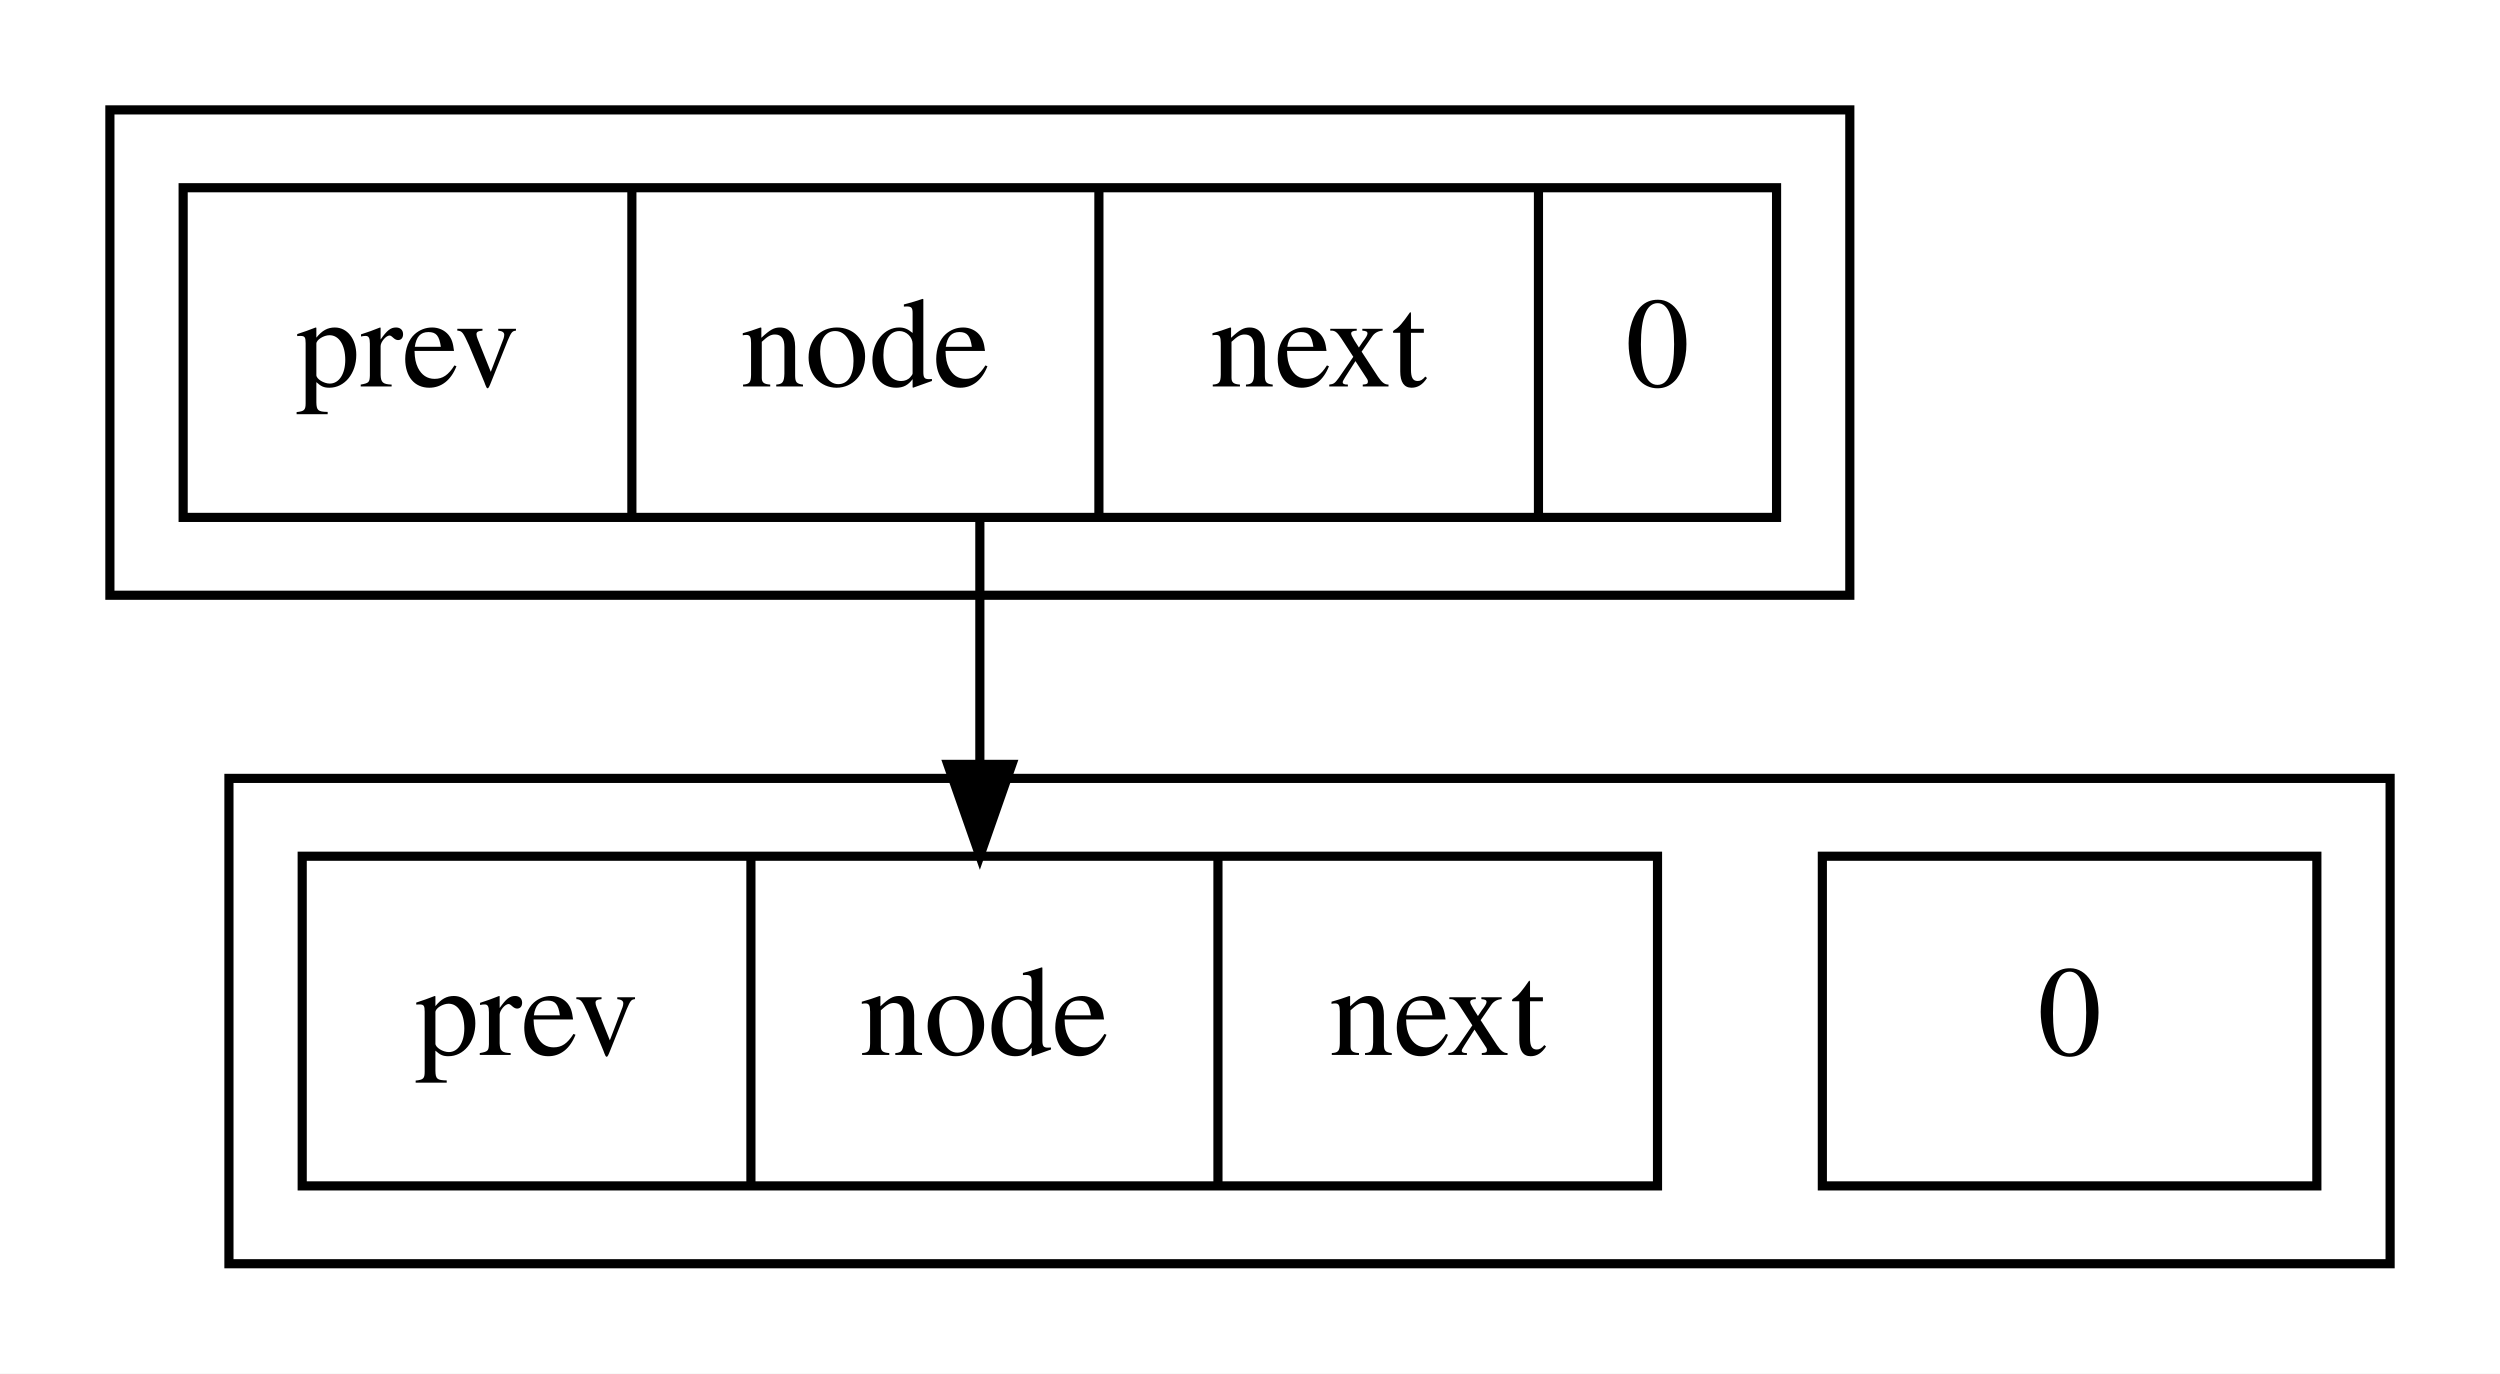
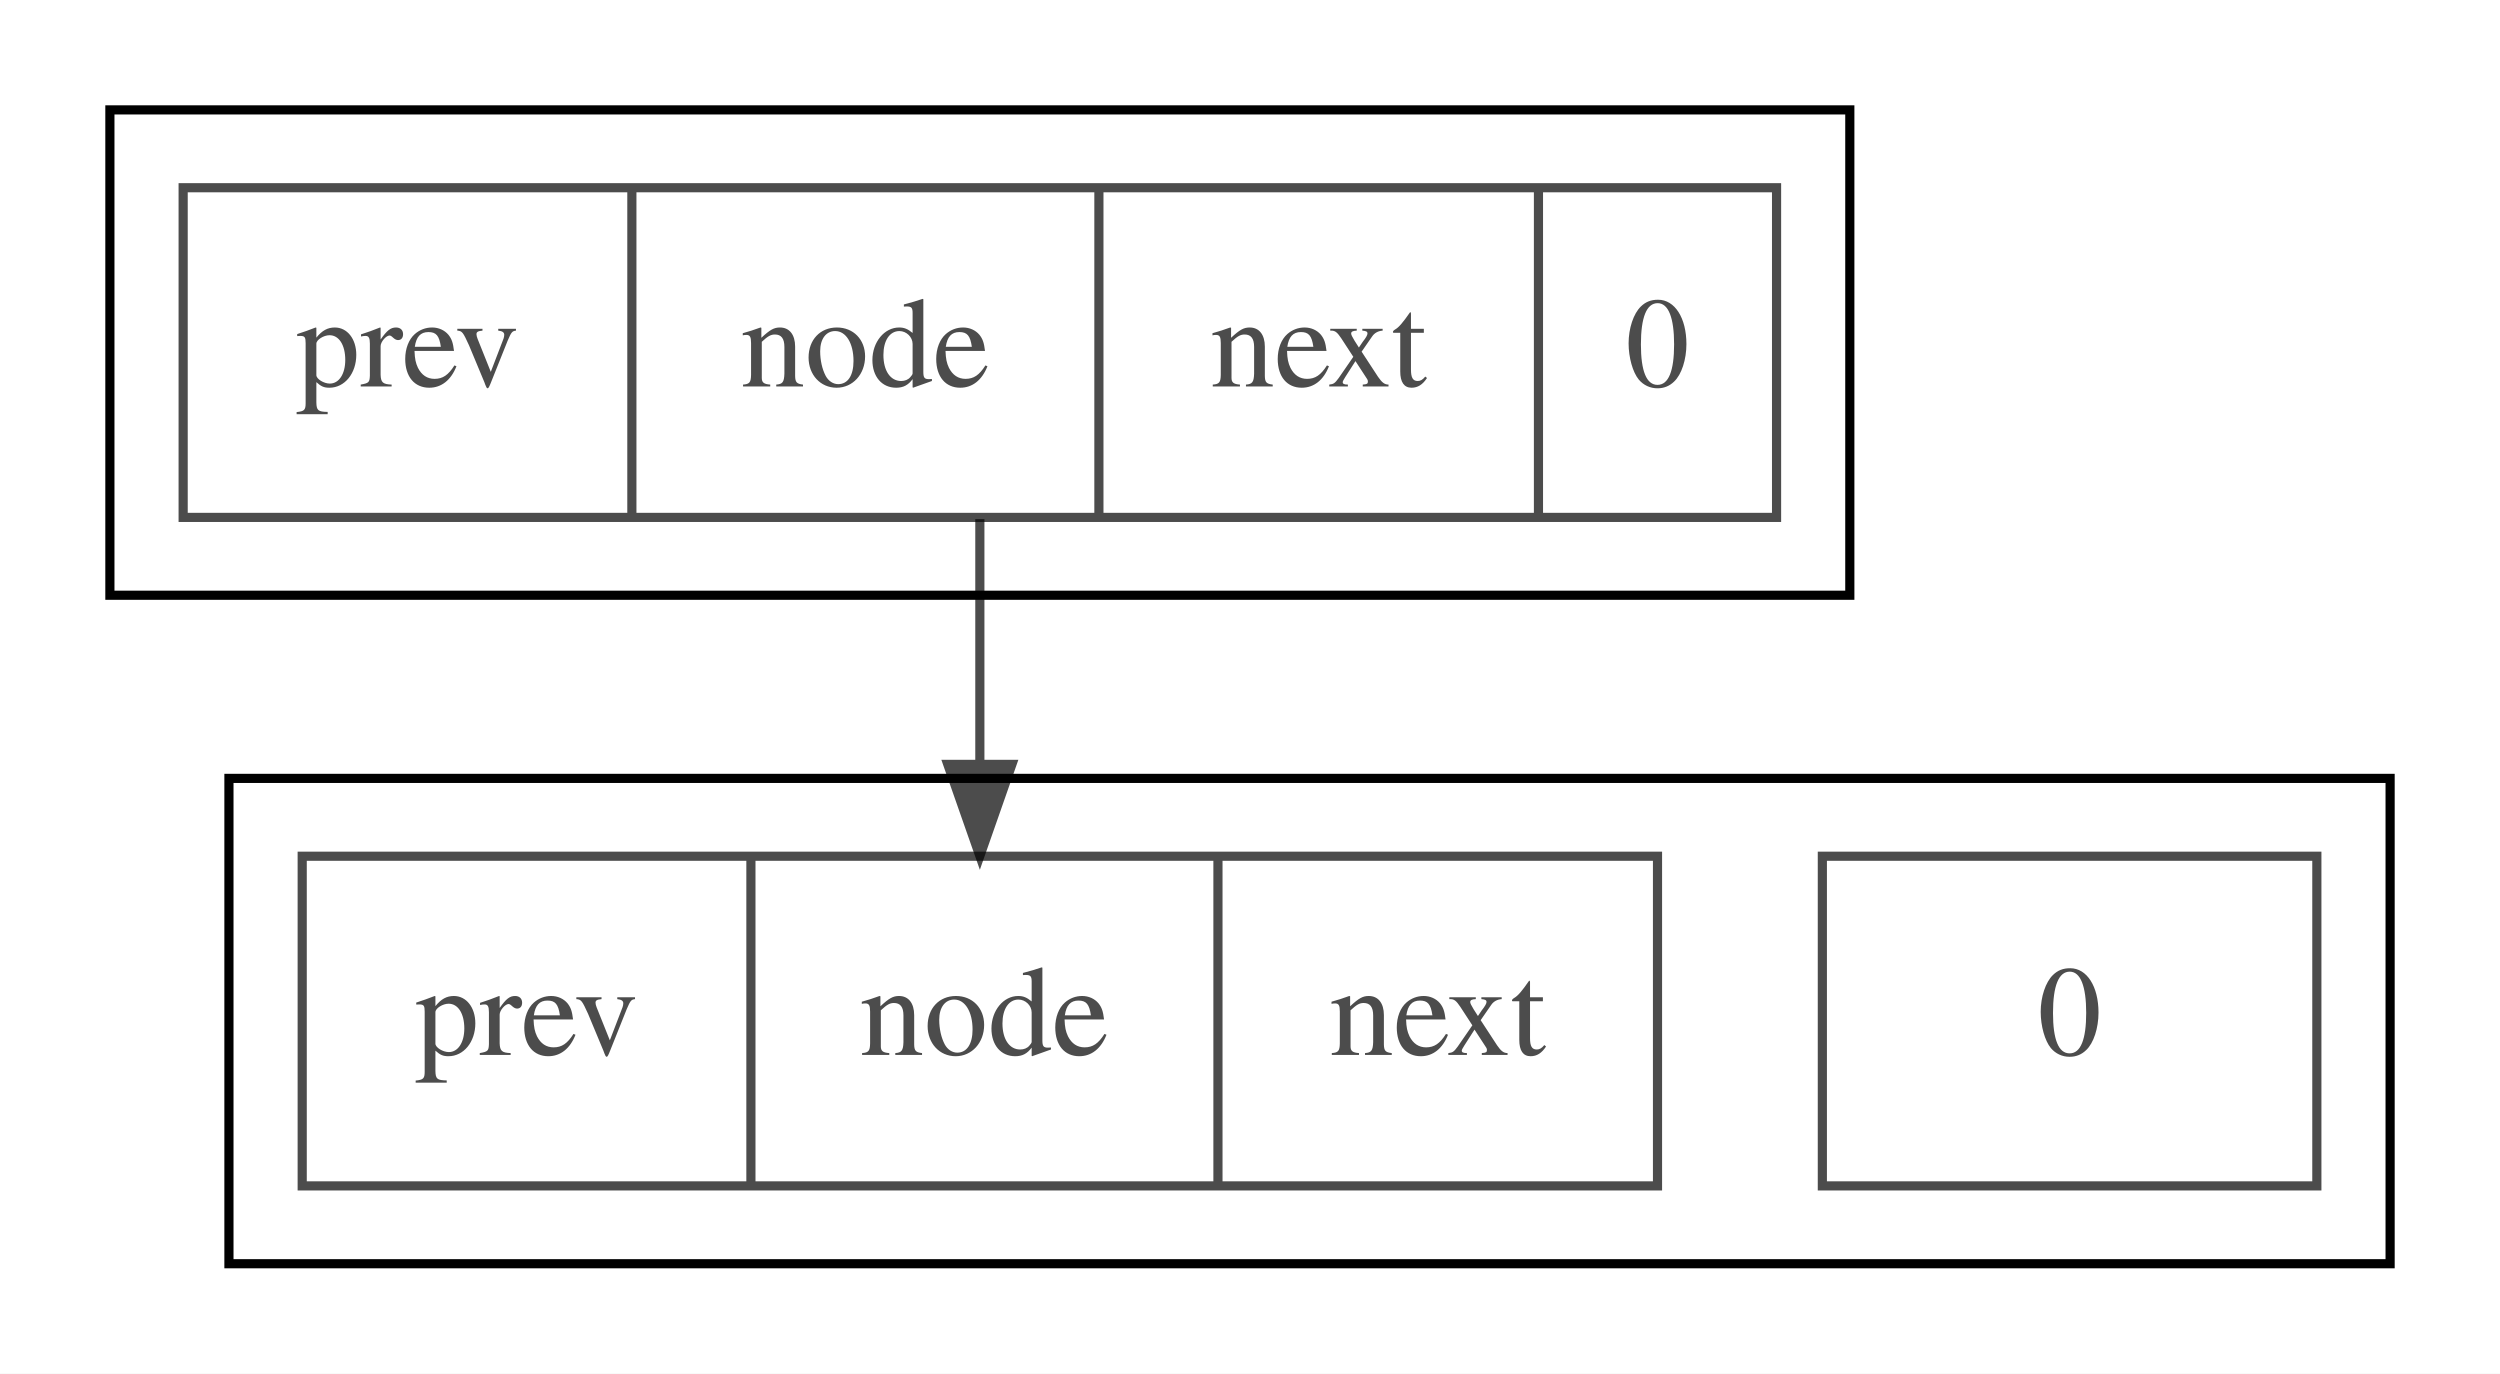
<svg xmlns="http://www.w3.org/2000/svg" width="273pt" height="150pt" viewBox="0.00 0.00 273.00 150.00">
-   <g id="graph0" class="graph" transform="scale(1 1) rotate(0) translate(4 146)">
-     <polygon fill="white" stroke="transparent" points="-4,4 -4,-146 269,-146 269,4 -4,4" />
-     <g id="clust1" class="cluster">
-       <polygon fill="none" stroke="black" points="8,-81 8,-134 198,-134 198,-81 8,-81" />
-     </g>
-     <g id="clust2" class="cluster">
-       <polygon fill="none" stroke="black" points="21,-8 21,-61 257,-61 257,-8 21,-8" />
-     </g>
-     <g id="node1" class="node">
-       <polygon fill="none" stroke="black" points="16,-89.5 16,-125.5 190,-125.5 190,-89.5 16,-89.5" />
-       <text text-anchor="middle" x="40.5" y="-103.8" font-family="Times,serif" font-size="14.00">prev</text>
-       <polyline fill="none" stroke="black" points="65,-89.5 65,-125.5 " />
-       <text text-anchor="middle" x="90.5" y="-103.8" font-family="Times,serif" font-size="14.00">node</text>
-       <polyline fill="none" stroke="black" points="116,-89.5 116,-125.5 " />
-       <text text-anchor="middle" x="140" y="-103.8" font-family="Times,serif" font-size="14.00">next</text>
-       <polyline fill="none" stroke="black" points="164,-89.5 164,-125.5 " />
-       <text text-anchor="middle" x="177" y="-103.8" font-family="Times,serif" font-size="14.00">0</text>
-     </g>
-     <g id="node3" class="node">
-       <polygon fill="none" stroke="black" points="29,-16.5 29,-52.5 177,-52.5 177,-16.5 29,-16.5" />
-       <text text-anchor="middle" x="53.5" y="-30.8" font-family="Times,serif" font-size="14.00">prev</text>
-       <polyline fill="none" stroke="black" points="78,-16.5 78,-52.5 " />
-       <text text-anchor="middle" x="103.5" y="-30.8" font-family="Times,serif" font-size="14.00">node</text>
-       <polyline fill="none" stroke="black" points="129,-16.5 129,-52.5 " />
-       <text text-anchor="middle" x="153" y="-30.8" font-family="Times,serif" font-size="14.00">next</text>
-     </g>
-     <g id="edge1" class="edge">
-       <path fill="none" stroke="black" d="M103,-89.31C103,-81.29 103,-71.55 103,-62.57" />
-       <polygon fill="black" stroke="black" points="106.5,-62.53 103,-52.53 99.5,-62.53 106.5,-62.53" />
-     </g>
-     <g id="node2" class="node">
-       <polygon fill="none" stroke="black" points="195,-16.5 195,-52.5 249,-52.5 249,-16.5 195,-16.5" />
-       <text text-anchor="middle" x="222" y="-30.8" font-family="Times,serif" font-size="14.00">0</text>
-     </g>
-   </g>
+   <svg id="main" version="1.1" xml:space="preserve">
+     <style type="text/css">
+ .node, .edge {opacity: 0.7;}
+ .node.selected, .edge.selected {opacity: 1;}
+ .edge:hover path { stroke: red; }
+ .edge:hover polygon { stroke: red; fill: red; }
+ </style>
+     <svg id="graph" class="graph">
+       <g id="graph0" class="graph" transform="scale(1 1) rotate(0) translate(4 146)">
+         <polygon fill="white" stroke="transparent" points="-4,4 -4,-146 269,-146 269,4 -4,4" />
+         <g id="clust1" class="cluster">
+           <polygon fill="none" stroke="black" points="8,-81 8,-134 198,-134 198,-81 8,-81" />
+         </g>
+         <g id="clust2" class="cluster">
+           <polygon fill="none" stroke="black" points="21,-8 21,-61 257,-61 257,-8 21,-8" />
+         </g>
+         <g id="node1" class="node">
+           <polygon fill="none" stroke="black" points="16,-89.5 16,-125.5 190,-125.5 190,-89.5 16,-89.5" />
+           <text text-anchor="middle" x="40.5" y="-103.8" font-family="Times,serif" font-size="14.00">prev</text>
+           <polyline fill="none" stroke="black" points="65,-89.5 65,-125.5 " />
+           <text text-anchor="middle" x="90.5" y="-103.8" font-family="Times,serif" font-size="14.00">node</text>
+           <polyline fill="none" stroke="black" points="116,-89.5 116,-125.5 " />
+           <text text-anchor="middle" x="140" y="-103.8" font-family="Times,serif" font-size="14.00">next</text>
+           <polyline fill="none" stroke="black" points="164,-89.5 164,-125.5 " />
+           <text text-anchor="middle" x="177" y="-103.8" font-family="Times,serif" font-size="14.00">0</text>
+         </g>
+         <g id="node3" class="node">
+           <polygon fill="none" stroke="black" points="29,-16.5 29,-52.5 177,-52.5 177,-16.5 29,-16.5" />
+           <text text-anchor="middle" x="53.5" y="-30.8" font-family="Times,serif" font-size="14.00">prev</text>
+           <polyline fill="none" stroke="black" points="78,-16.5 78,-52.5 " />
+           <text text-anchor="middle" x="103.5" y="-30.8" font-family="Times,serif" font-size="14.00">node</text>
+           <polyline fill="none" stroke="black" points="129,-16.5 129,-52.5 " />
+           <text text-anchor="middle" x="153" y="-30.8" font-family="Times,serif" font-size="14.00">next</text>
+         </g>
+         <g id="edge1" class="edge">
+           <path fill="none" stroke="black" d="M103,-89.31C103,-81.29 103,-71.55 103,-62.57" />
+           <polygon fill="black" stroke="black" points="106.5,-62.53 103,-52.53 99.5,-62.53 106.5,-62.53" />
+         </g>
+         <g id="node2" class="node">
+           <polygon fill="none" stroke="black" points="195,-16.5 195,-52.5 249,-52.5 249,-16.5 195,-16.5" />
+           <text text-anchor="middle" x="222" y="-30.8" font-family="Times,serif" font-size="14.00">0</text>
+         </g>
+       </g>
+     </svg>
+   </svg>
+   <style type="text/css">
+ 
+ [data-mouse-over-selected='false'] { opacity: 0.7; }
+ [data-mouse-over-selected='true']  { opacity: 1.0; }
+ 
+ </style>
</svg>
